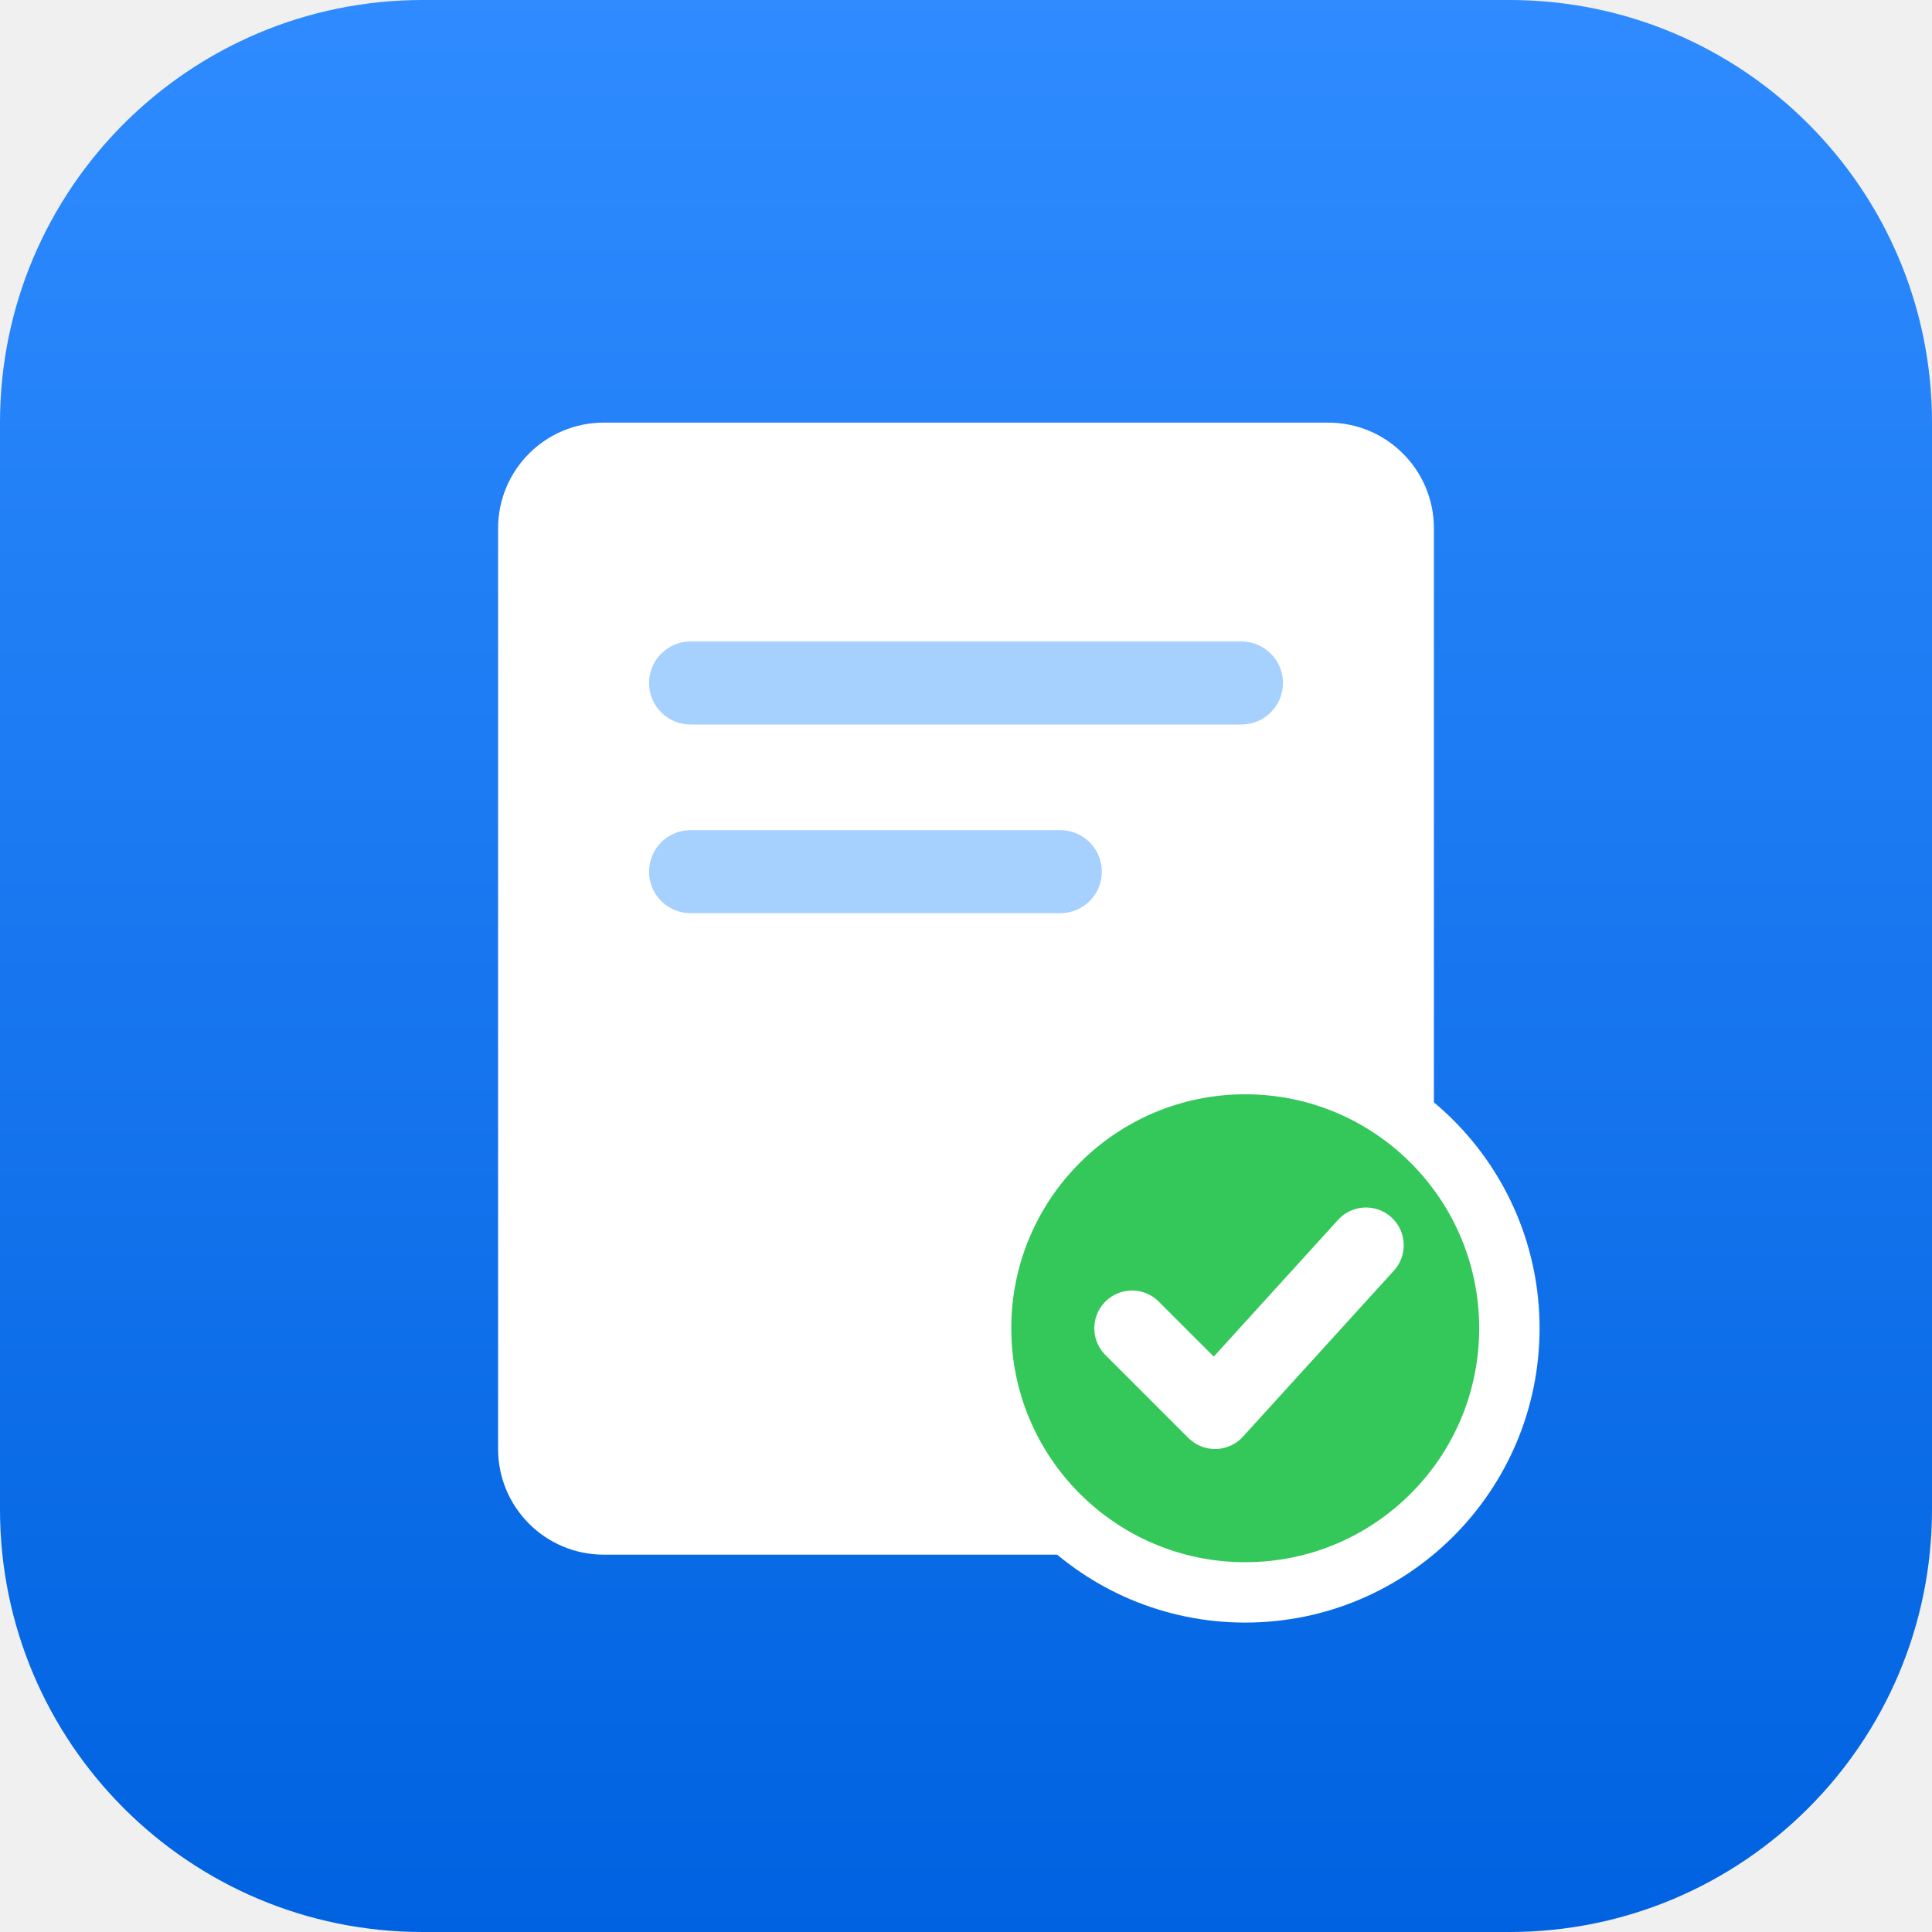
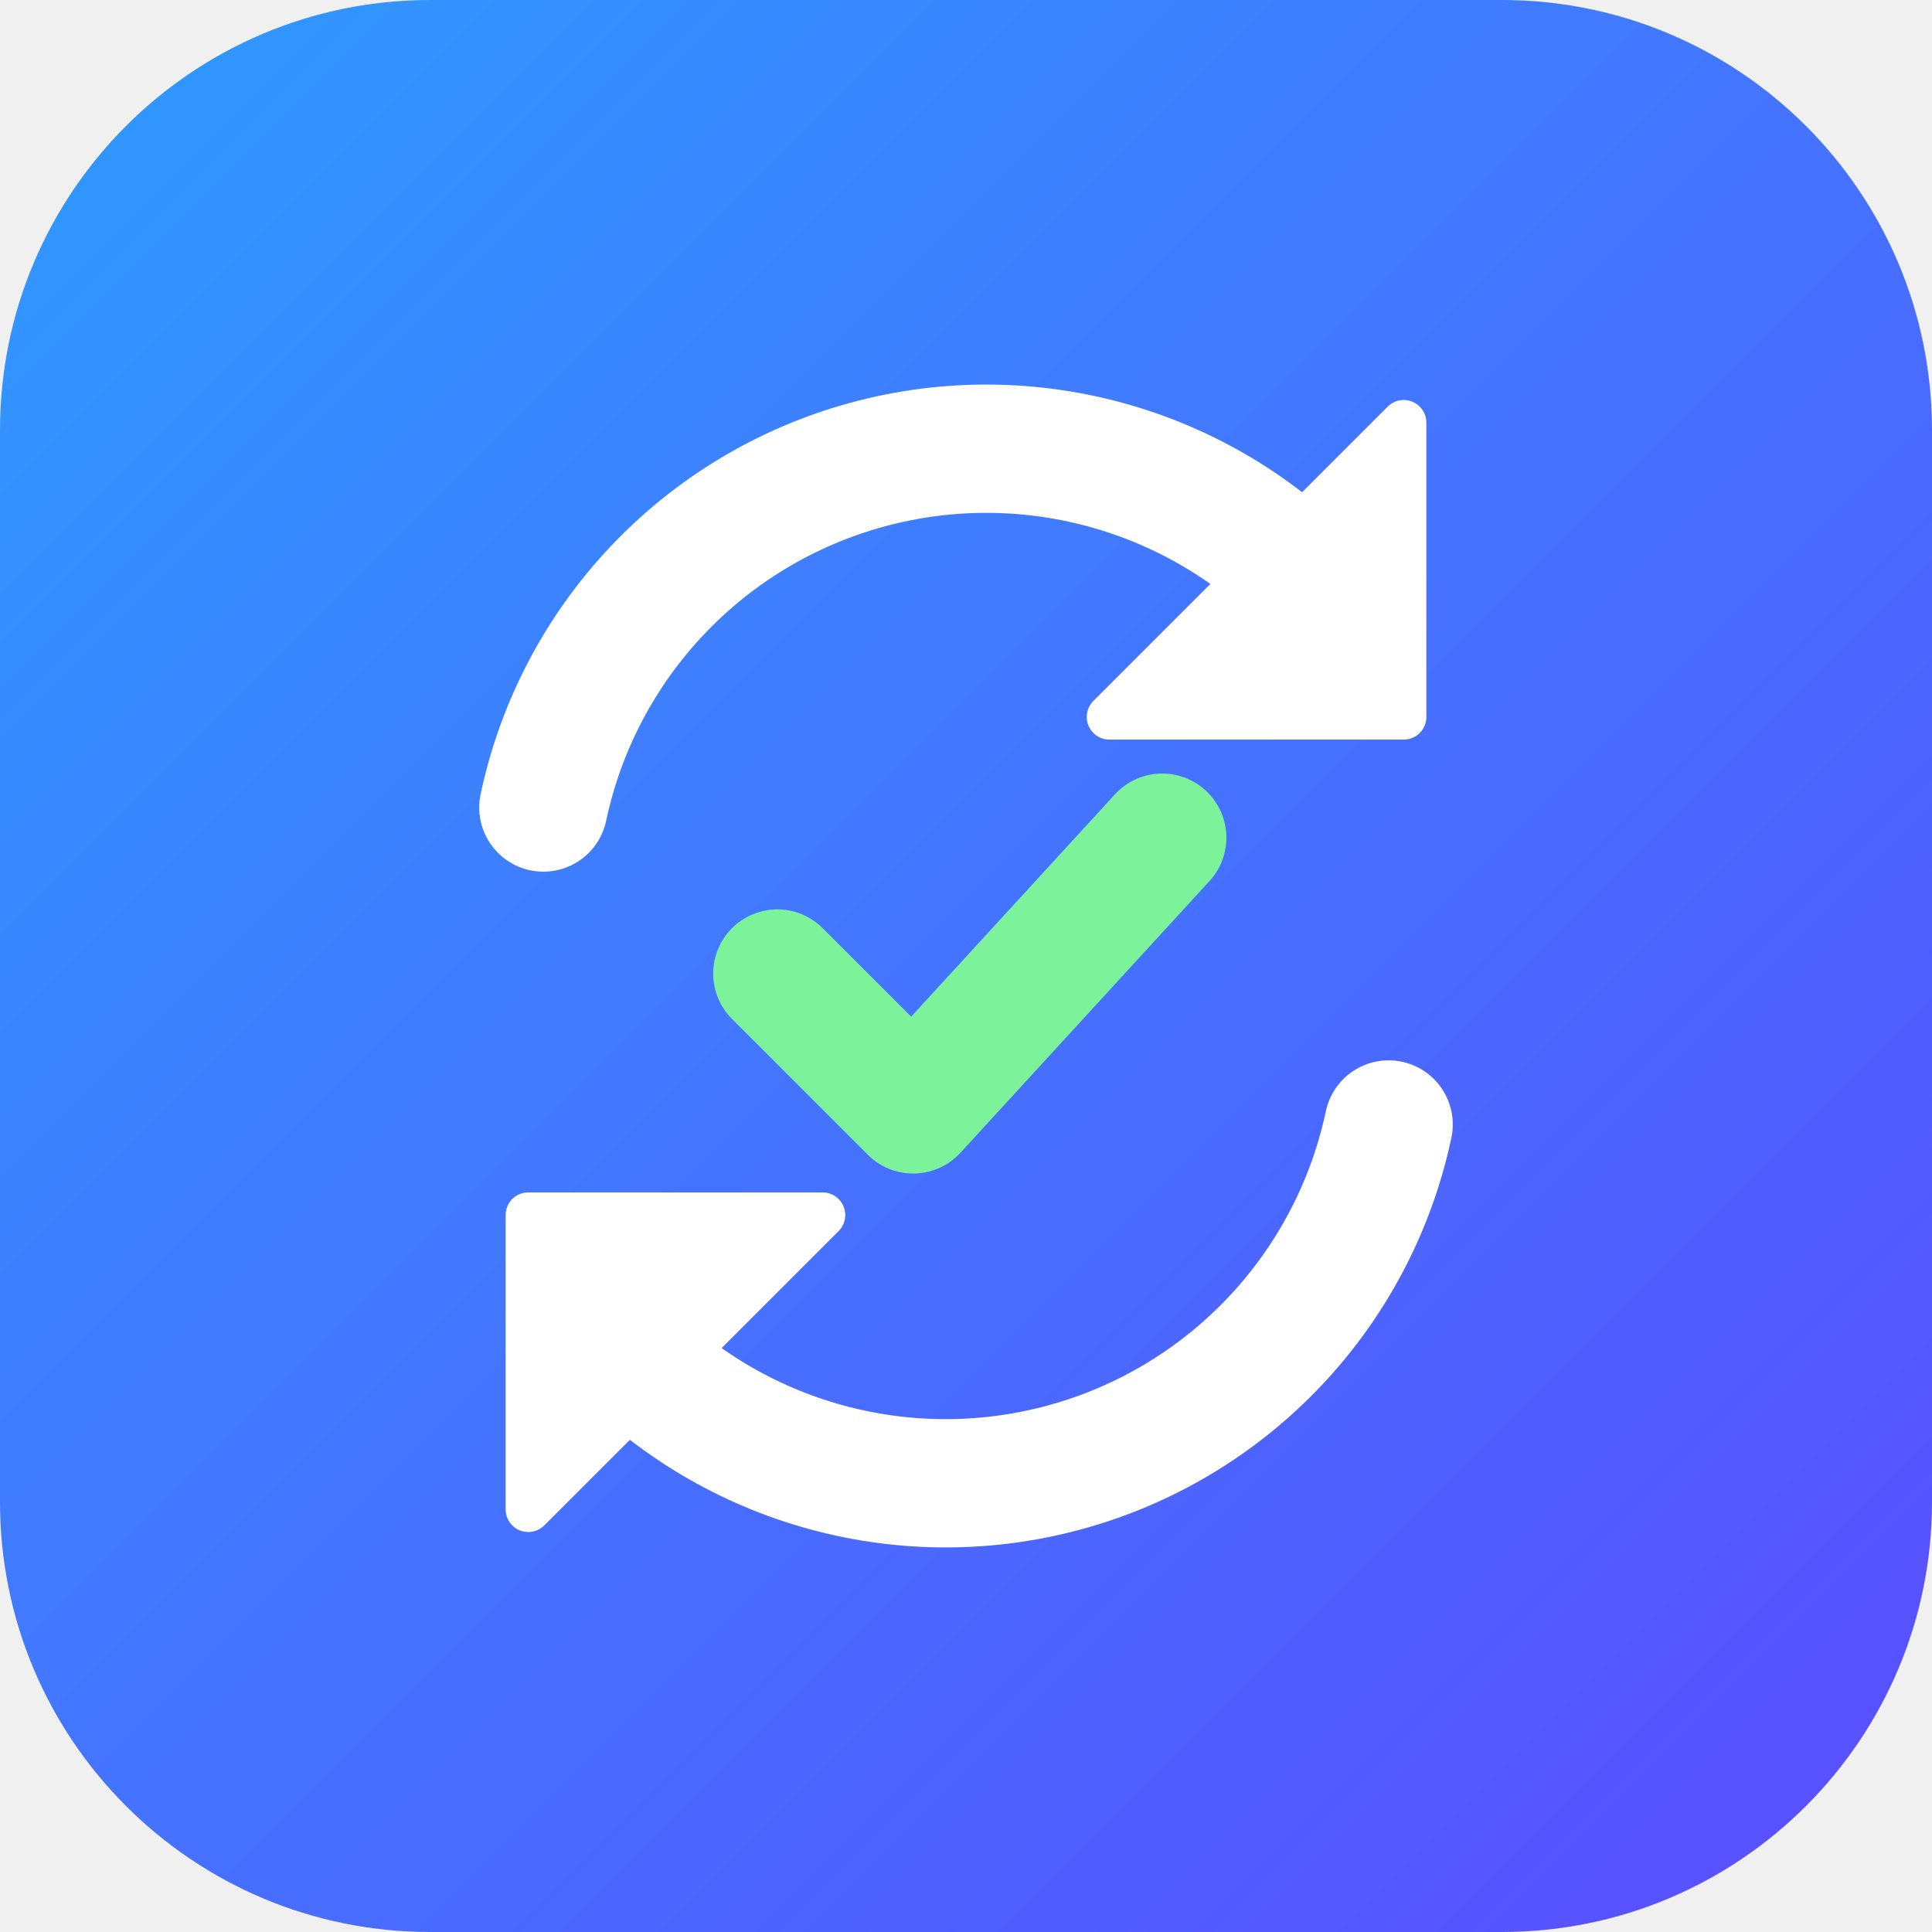
<svg xmlns="http://www.w3.org/2000/svg" viewBox="0 0 512 512">
  <defs>
-     <linearGradient id="g" x1="0" y1="0" x2="0" y2="1">
-       <stop offset="0" stop-color="#2f8bff" />
-       <stop offset="1" stop-color="#0062e0" />
+     <linearGradient id="bg" x1="0" y1="0" x2="1" y2="1">
+       <stop offset="0" stop-color="#2E9BFF" />
+       <stop offset="1" stop-color="#5B4BFF" />
    </linearGradient>
  </defs>
-   <rect width="512" height="512" rx="112" fill="url(#g)" />
-   <rect x="132" y="112" width="248" height="300" rx="28" fill="#fff" />
-   <rect x="172" y="170" width="168" height="22" rx="11" fill="#007aff" opacity=".35" />
-   <rect x="172" y="220" width="120" height="22" rx="11" fill="#007aff" opacity=".35" />
-   <circle cx="330" cy="352" r="70" fill="#34c759" stroke="#fff" stroke-width="16" />
-   <path d="M300 352l22 22 40-44" fill="none" stroke="#fff" stroke-width="20" stroke-linecap="round" stroke-linejoin="round" />
+   <rect width="512" height="512" rx="114" fill="url(#bg)" />
+   <g fill="none" stroke="#fff" stroke-width="34" stroke-linecap="round">
+     <path d="M144 214a120 120 0 0 1 206-56" />
+     <path d="M368 298a120 120 0 0 1-206 56" />
+   </g>
+   <path d="M372 112v78h-78z" fill="#fff" stroke="#fff" stroke-width="12" stroke-linejoin="round" />
+   <path d="M140 400v-78h78z" fill="#fff" stroke="#fff" stroke-width="12" stroke-linejoin="round" />
+   <path d="M206 258l36 36 66-72" fill="none" stroke="#7CF29A" stroke-width="34" stroke-linecap="round" stroke-linejoin="round" />
</svg>
